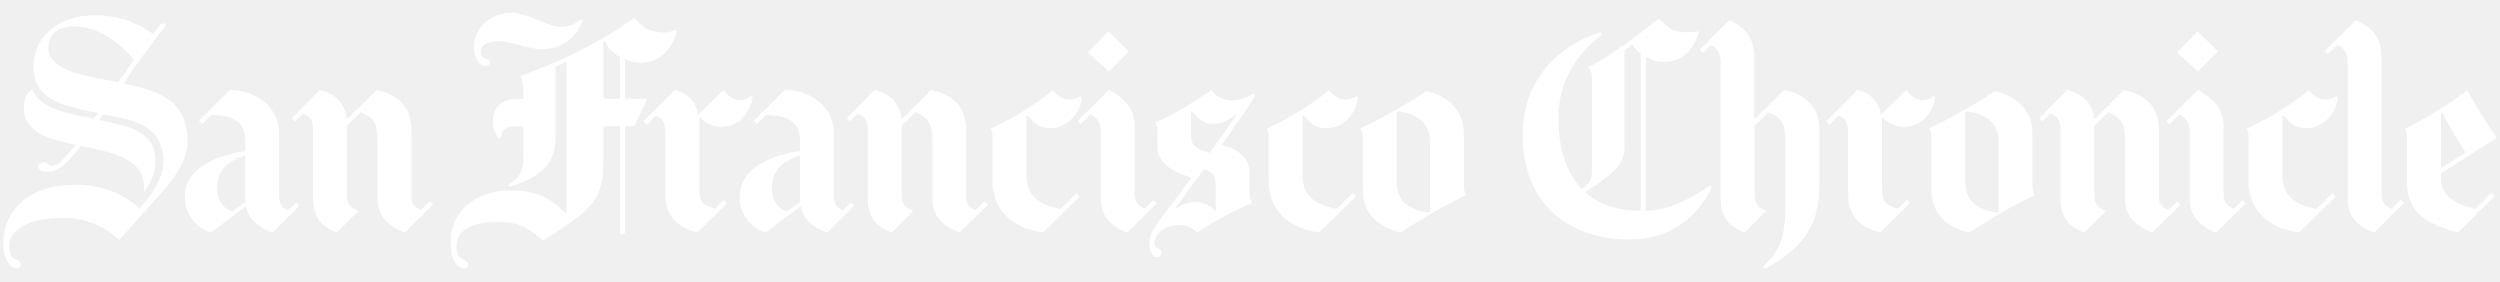
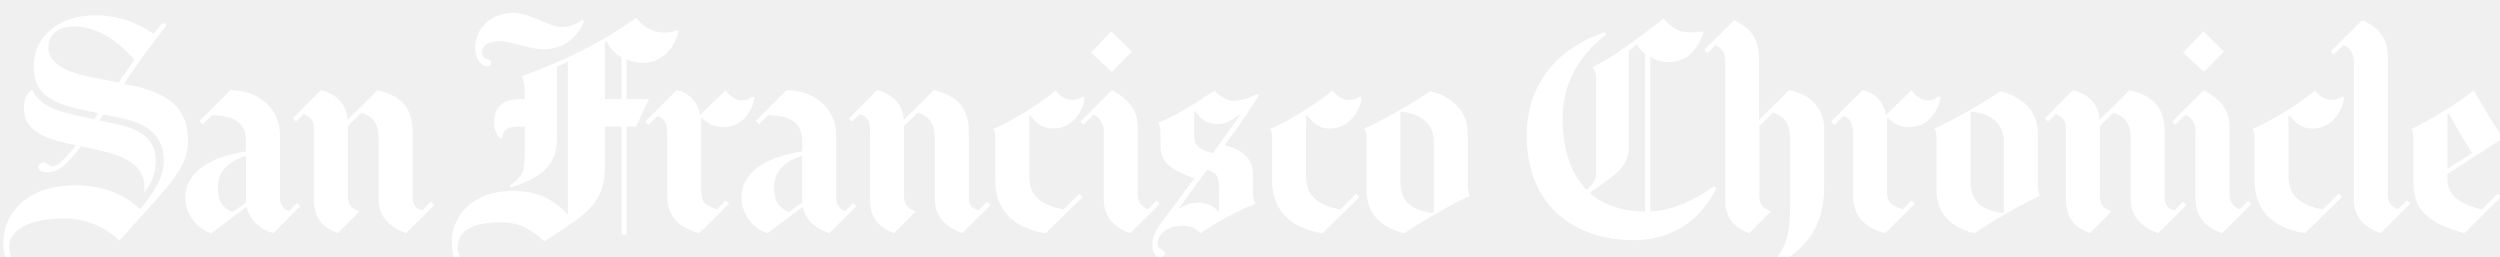
- <svg xmlns="http://www.w3.org/2000/svg" viewBox="0 0 391.076 44" height="44" width="391.076" xml:space="preserve" id="svg2" version="1.1">
+ <svg xmlns="http://www.w3.org/2000/svg" version="1.1">
  <defs id="defs6">
    <clipPath id="clipPath18" clipPathUnits="userSpaceOnUse">
      <path id="path16" d="M 0,33 H 293.307 V 0 H 0 Z" />
    </clipPath>
  </defs>
  <g transform="matrix(1.333333,0,0,-1.333333,0,44)" id="g10">
    <g id="g12">
      <g clip-path="url(#clipPath18)" id="g14">
        <g transform="translate(159.3051,21.4425)" id="g20">
          <path id="path22" style="fill:#ffffff;fill-opacity:1;fill-rule:nonzero;stroke:none" d="m 0,0 c -0.293,-1.956 -1.822,-3.485 -3.646,-3.485 -1.399,0 -2.019,0.682 -2.702,1.529 L -6.481,-2.02 v -7 c 0,-2.246 1.206,-3.387 4.006,-3.938 l 1.856,1.853 0.392,-0.389 -4.331,-4.235 c -4.072,0.619 -5.894,3.028 -5.894,6.024 v 4.981 c 0,0.551 -0.031,0.88 -0.26,1.175 2.246,0.974 5.437,2.926 7.326,4.523 0.357,-0.487 1.076,-1.107 1.889,-1.107 0.414,0 0.864,0.124 1.204,0.325 C -0.107,0.303 0.029,0.204 0,0" />
        </g>
        <g transform="translate(132.444,26.9735)" id="g24">
          <path id="path26" style="fill:#ffffff;fill-opacity:1;fill-rule:nonzero;stroke:none" d="m 0,0 -2.344,-2.375 -2.442,2.244 2.376,2.479 z" />
        </g>
        <g transform="translate(135.6997,9.1345)" id="g28">
          <path id="path30" style="fill:#ffffff;fill-opacity:1;fill-rule:nonzero;stroke:none" d="m 0,0 -3.45,-3.421 c -1.759,0.619 -3.093,1.849 -3.093,3.875 v 7.975 c 0,0.928 -0.365,1.586 -1.204,2.018 L -8.921,9.28 -9.279,9.637 -5.6,13.313 c 2.375,-1.274 3.028,-2.708 3.028,-4.36 V 1.074 c 0,-0.84 0.358,-1.368 1.205,-1.694 L -0.391,0.389 0,0" />
        </g>
        <g transform="translate(126.9094,21.4425)" id="g32">
          <path id="path34" style="fill:#ffffff;fill-opacity:1;fill-rule:nonzero;stroke:none" d="m 0,0 c -0.293,-1.956 -1.823,-3.485 -3.645,-3.485 -1.402,0 -2.02,0.682 -2.704,1.529 L -6.478,-2.02 v -7 c 0,-2.246 1.203,-3.387 4.003,-3.938 l 1.856,1.853 0.392,-0.389 -4.331,-4.235 c -4.07,0.619 -5.892,3.028 -5.892,6.024 v 4.981 c 0,0.551 -0.033,0.88 -0.261,1.175 2.246,0.974 5.436,2.926 7.325,4.523 0.358,-0.487 1.076,-1.107 1.889,-1.107 0.413,0 0.866,0.124 1.204,0.325 C -0.106,0.303 0.031,0.204 0,0" />
        </g>
        <g transform="translate(115.9051,9.0031)" id="g36">
          <path id="path38" style="fill:#ffffff;fill-opacity:1;fill-rule:nonzero;stroke:none" d="m 0,0 -3.32,-3.289 c -1.823,0.683 -3.191,1.902 -3.191,3.841 v 6.74 c 0,2.052 -0.295,2.833 -1.986,3.55 l -1.63,-1.597 V 1.043 c 0,-1.004 0.456,-1.433 1.369,-1.792 l -2.539,-2.54 c -2.051,0.813 -2.802,1.986 -2.802,4.038 v 7.978 c 0,1.205 -0.324,1.594 -1.203,1.918 l -0.879,-0.877 -0.392,0.357 3.289,3.32 c 2.115,-0.518 3.061,-1.92 3.126,-3.482 l 3.517,3.482 C -3.939,12.829 -2.54,11.396 -2.54,8.596 V 0.814 c 0,-0.811 0.422,-1.237 1.14,-1.431 L -0.423,0.387 0,0" />
        </g>
        <g transform="translate(88.2968,21.4732)" id="g40">
          <path id="path42" style="fill:#ffffff;fill-opacity:1;fill-rule:nonzero;stroke:none" d="m 0,0 c -0.489,-2.018 -1.759,-3.353 -3.68,-3.353 -1.13,0 -1.923,0.519 -2.474,1.104 l -0.097,-0.066 v -8.396 c 0,-1.173 0.161,-1.759 1.854,-2.248 l 1.01,1.04 0.391,-0.39 -3.485,-3.45 c -2.8,0.783 -3.742,2.266 -3.742,4.526 v 6.999 c 0,1.239 -0.294,1.953 -1.141,2.183 l -1.041,-1.043 -0.392,0.392 3.68,3.676 c 1.595,-0.292 2.636,-1.692 2.702,-2.93 l 3.028,2.93 c 0.391,-0.585 1.139,-1.202 1.823,-1.202 0.424,0 0.879,0.129 1.204,0.389 C -0.176,0.307 0.041,0.17 0,0" />
        </g>
        <g transform="translate(68.2398,30.2626)" id="g44">
          <path id="path46" style="fill:#ffffff;fill-opacity:1;fill-rule:nonzero;stroke:none" d="m 0,0 c -0.834,-1.747 -2.257,-3.028 -4.752,-3.028 -1.368,0 -3.872,0.946 -4.85,0.946 -1.564,0 -2.25,-0.482 -2.25,-1.404 0,-0.313 0.229,-0.564 0.555,-0.649 0.29,-0.073 0.519,-0.247 0.519,-0.455 0,-0.261 -0.16,-0.424 -0.455,-0.424 -0.716,0 -1.4,0.812 -1.4,2.215 0,2.344 2.022,4.036 4.429,4.036 1.867,0 4.365,-1.659 5.632,-1.659 0.976,0 1.66,0.259 2.378,0.78 C 0.047,0.535 0.142,0.296 0,0" />
        </g>
        <g transform="translate(50.8207,9.0031)" id="g48">
          <path id="path50" style="fill:#ffffff;fill-opacity:1;fill-rule:nonzero;stroke:none" d="m 0,0 -3.319,-3.289 c -1.824,0.683 -3.192,1.902 -3.192,3.841 v 6.74 c 0,2.052 -0.294,2.833 -1.986,3.55 L -10.125,9.245 V 1.043 c 0,-1.004 0.455,-1.433 1.368,-1.792 l -2.54,-2.54 c -2.051,0.813 -2.8,1.986 -2.8,4.038 v 7.978 c 0,1.205 -0.325,1.594 -1.205,1.918 l -0.878,-0.877 -0.391,0.357 3.288,3.32 c 2.115,-0.518 3.06,-1.92 3.126,-3.482 l 3.516,3.482 C -3.939,12.829 -2.54,11.396 -2.54,8.596 V 0.814 c 0,-0.811 0.425,-1.237 1.142,-1.431 L -0.422,0.387 0,0" />
        </g>
        <g transform="translate(167.771,8.1558)" id="g52">
          <path id="path54" style="fill:#ffffff;fill-opacity:1;fill-rule:nonzero;stroke:none" d="m 0,0 v 8.238 c 0,2.117 -1.433,3.255 -3.746,3.548 L -3.908,11.721 V 3.612 c 0,-2.505 1.433,-3.318 3.709,-3.708 z M 4.198,1.922 C 2.145,0.983 -1.117,-0.884 -3.452,-2.442 -6.123,-1.823 -7.88,-0.16 -7.88,2.573 v 6.024 c 0,0.593 -0.066,0.943 -0.262,1.205 2.149,0.944 5.926,3.105 7.719,4.361 2.572,-0.586 4.394,-2.345 4.394,-4.882 V 3.388 c 0,-0.749 0.091,-1.178 0.227,-1.466" />
        </g>
        <g transform="translate(142.6353,8.3187)" id="g56">
          <path id="path58" style="fill:#ffffff;fill-opacity:1;fill-rule:nonzero;stroke:none" d="M 0,0 V 2.833 C 0,4.168 -0.359,4.494 -1.4,4.819 -2.508,3.319 -4.722,0.294 -4.722,0.294 l 0.066,-0.033 c 0.813,0.555 1.693,0.716 2.312,0.716 0.877,0 1.757,-0.424 2.246,-1.041 z M 2.474,11.232 2.408,11.298 C 1.627,10.66 0.734,10.16 -0.164,10.16 c -1.361,0 -1.952,0.617 -2.604,1.463 l -0.13,-0.034 v -2.83 c 0,-1.158 0.556,-1.499 2.149,-2.019 1.217,1.594 3.223,4.492 3.223,4.492 m 2.05,2.051 c 0,0 -1.639,-2.588 -3.841,-5.597 C 2.636,7.196 3.972,6.185 3.972,4.331 V 1.953 C 3.972,1.72 4.073,1.139 4.264,0.846 2.668,0.25 -0.277,-1.273 -2.15,-2.605 c -0.65,0.619 -1.204,0.88 -2.115,0.88 -1.597,0 -2.931,-0.877 -2.931,-2.183 0,-0.24 0.202,-0.453 0.424,-0.551 0.239,-0.109 0.423,-0.292 0.423,-0.49 0,-0.325 -0.292,-0.522 -0.521,-0.522 -0.684,0 -0.911,0.752 -0.911,1.629 0,1.466 1.243,2.722 2.539,4.461 0,0 1.931,2.626 2.377,3.192 -2.572,0.877 -3.973,1.831 -3.973,3.743 v 1.333 c 0,0.57 -0.032,1.043 -0.26,1.466 1.693,0.553 4.948,2.606 6.577,3.745 0.464,-0.666 1.497,-1.204 2.214,-1.204 1.009,0 1.823,0.294 2.604,0.717 0.236,0.129 0.453,0.002 0.227,-0.328" />
        </g>
        <g transform="translate(93.8642,9.296)" id="g60">
          <path id="path62" style="fill:#ffffff;fill-opacity:1;fill-rule:nonzero;stroke:none" d="M 0,0 V 5.468 C -2.021,4.849 -3.289,3.712 -3.289,1.759 c 0,-1.665 0.618,-2.409 1.724,-2.866 z M 6.348,-0.424 3.188,-3.582 C 1.92,-3.189 0.389,-2.215 0.096,-0.522 H 0.031 l -4.07,-3.06 c -1.855,0.554 -3.059,2.346 -3.059,4.201 0,3.092 3.222,4.788 7.098,5.372 v 1.072 c 0,1.825 -0.685,3.095 -3.973,3.158 l -1.074,-1.039 -0.392,0.359 3.614,3.611 c 3.159,0 5.796,-2.049 5.796,-5.177 V 0.684 c 0,-1.128 0.521,-1.466 1.043,-1.661 l 0.944,0.913 0.39,-0.36" />
        </g>
        <g transform="translate(72.7315,21.4075)" id="g64">
          <path id="path66" style="fill:#ffffff;fill-opacity:1;fill-rule:nonzero;stroke:none" d="M 0,0 V 4.882 C -0.825,5.357 -1.431,6.03 -1.757,6.773 L -1.952,6.643 V 0 Z M 6.611,7.681 C 6.154,6.025 4.764,4.233 2.508,4.233 1.818,4.233 1.217,4.367 0.589,4.656 V 0 H 3.193 L 1.695,-3.224 H 0.589 v -12.47 c 0,-0.143 -0.165,-0.227 -0.295,-0.227 -0.13,0 -0.294,0.072 -0.294,0.227 v 12.47 h -1.952 v -4.458 c 0,-4.617 -2.04,-5.674 -7.066,-8.956 -1.47,1.23 -2.647,2.216 -5.142,2.216 -3.721,0 -5.016,-1.263 -5.016,-2.931 0,-1.114 0.505,-1.381 0.912,-1.564 0.228,-0.102 0.456,-0.256 0.456,-0.52 0,-0.293 -0.194,-0.455 -0.489,-0.455 -0.845,0 -1.562,1.002 -1.562,3.19 0,3.224 2.594,5.958 7.13,5.958 3.115,0 4.867,-1.12 6.446,-2.768 V 4.361 l -1.27,-0.585 v -8.073 c 0,-2.666 -0.807,-4.581 -5.273,-5.99 -0.205,-0.066 -0.39,0.097 -0.164,0.26 1.28,0.913 1.663,1.383 1.663,3.449 v 3.354 h -0.718 c -1.615,0 -1.804,-0.573 -1.921,-1.301 -0.012,-0.081 -0.131,-0.162 -0.292,0 -0.303,0.296 -0.653,0.916 -0.653,1.757 0,1.991 1.162,2.768 3.061,2.768 h 0.523 v 0.584 c 0,0.98 -0.112,1.598 -0.359,2.086 4.271,1.538 9.177,3.76 13.381,6.837 0.604,-0.688 1.491,-1.725 3.419,-1.725 0.423,0 0.846,0.065 1.17,0.227 0.274,0.136 0.417,0.003 0.327,-0.328" />
        </g>
        <g transform="translate(28.7784,9.296)" id="g68">
          <path id="path70" style="fill:#ffffff;fill-opacity:1;fill-rule:nonzero;stroke:none" d="M 0,0 V 5.468 C -2.018,4.849 -3.288,3.712 -3.288,1.759 c 0,-1.665 0.621,-2.409 1.726,-2.866 z M 6.351,-0.424 3.193,-3.582 c -1.27,0.393 -2.801,1.367 -3.094,3.06 H 0.032 l -4.067,-3.06 c -1.855,0.554 -3.061,2.346 -3.061,4.201 0,3.092 3.223,4.788 7.096,5.372 v 1.072 c 0,1.825 -0.683,3.095 -3.971,3.158 l -1.073,-1.039 -0.391,0.359 3.614,3.611 c 3.157,0 5.795,-2.049 5.795,-5.177 V 0.684 c 0,-1.128 0.521,-1.466 1.042,-1.661 l 0.944,0.913 0.391,-0.36" />
        </g>
        <g transform="translate(15.7245,25.9989)" id="g72">
          <path id="path74" style="fill:#ffffff;fill-opacity:1;fill-rule:nonzero;stroke:none" d="m 0,0 c -1.4,1.642 -3.927,3.908 -7.066,3.908 -1.875,0 -2.995,-0.9 -2.995,-2.576 0,-1.312 1.269,-2.591 4.688,-3.285 L -1.857,-2.67 C -1.308,-1.911 0,0 0,0 m 6.283,-9.509 c 0,-2.877 -2.227,-5.181 -4.526,-7.748 -1.166,-1.302 -2.38,-2.634 -3.516,-3.905 -1.567,1.563 -3.861,2.603 -6.477,2.603 -4.199,0 -6.416,-1.435 -6.416,-3.321 0,-0.911 0.293,-1.351 0.651,-1.497 0.398,-0.163 0.717,-0.314 0.717,-0.684 0,-0.311 -0.26,-0.422 -0.521,-0.422 -0.847,0 -1.53,1.265 -1.53,3.061 0,3.333 2.588,6.737 8.4,6.737 3.466,0 5.741,-1.118 7.619,-2.765 0.911,1.061 2.767,3.372 2.767,5.532 0,3.371 -2.25,4.582 -5.534,5.21 l -1.533,0.29 -0.487,-0.68 1.595,-0.328 c 3.089,-0.627 5.014,-1.72 5.014,-4.392 0,-1.694 -0.683,-2.9 -1.368,-3.713 0.024,0.237 0.034,0.461 0.034,0.684 0,1.938 -1.324,3.438 -5.567,4.329 l -1.857,0.392 c -1.758,-2.278 -2.692,-3.028 -3.939,-3.028 -0.72,0 -1.043,0.26 -1.043,0.586 0,0.357 0.294,0.553 0.685,0.553 0.358,0 0.554,-0.454 0.913,-0.454 0.649,0 1.464,0.814 2.799,2.474 l -1.304,0.291 c -3.233,0.729 -4.786,1.988 -4.786,4.005 0,1.268 0.521,1.971 0.977,2.213 0.719,-1.651 2.393,-2.456 5.666,-3.123 l 1.594,-0.326 0.489,0.685 -1.562,0.323 c -4.638,0.967 -6.023,2.351 -6.023,5.21 0,3.225 2.733,5.924 7.162,5.924 2.802,0 4.924,-0.842 6.87,-2.181 l 0.88,1.107 c 0.089,0.113 0.197,0.131 0.292,0.131 0.13,0 0.251,-0.071 0.26,-0.197 C 3.683,4.019 3.69,3.964 3.646,3.908 2.002,1.782 -0.114,-1.022 -1.205,-2.833 3.451,-3.646 6.283,-5.242 6.283,-9.509" />
        </g>
        <g transform="translate(282.0423,9.1974)" id="g76">
          <path id="path78" style="fill:#ffffff;fill-opacity:1;fill-rule:nonzero;stroke:none" d="m 0,0 -3.483,-3.483 c -1.791,0.618 -3.125,1.783 -3.125,3.875 v 16.147 c 0,0.93 -0.363,1.584 -1.205,2.018 l -1.172,-1.14 -0.357,0.359 3.679,3.647 c 2.507,-0.977 3.025,-2.711 3.025,-4.363 V 1.012 c 0,-0.841 0.328,-1.369 1.175,-1.695 L -0.389,0.357 0,0" />
        </g>
        <g transform="translate(260.2281,26.9735)" id="g80">
          <path id="path82" style="fill:#ffffff;fill-opacity:1;fill-rule:nonzero;stroke:none" d="m 0,0 -2.342,-2.375 -2.44,2.244 2.374,2.479 z" />
        </g>
        <g transform="translate(274.2623,21.4425)" id="g84">
          <path id="path86" style="fill:#ffffff;fill-opacity:1;fill-rule:nonzero;stroke:none" d="m 0,0 c -0.29,-1.956 -1.826,-3.485 -3.649,-3.485 -1.398,0 -2.018,0.682 -2.701,1.529 L -6.479,-2.02 v -7 c 0,-2.246 1.204,-3.387 4.006,-3.938 l 1.853,1.853 0.391,-0.389 -4.33,-4.235 c -4.07,0.619 -5.893,3.031 -5.893,6.024 v 4.981 c 0,0.551 -0.033,0.88 -0.257,1.175 2.246,0.974 5.434,2.926 7.321,4.523 0.362,-0.487 1.075,-1.107 1.89,-1.107 0.414,0 0.868,0.124 1.208,0.325 C -0.107,0.303 0.03,0.204 0,0" />
        </g>
        <g transform="translate(263.453,9.1345)" id="g88">
          <path id="path90" style="fill:#ffffff;fill-opacity:1;fill-rule:nonzero;stroke:none" d="m 0,0 -3.451,-3.421 c -1.759,0.619 -3.093,1.849 -3.093,3.875 v 7.975 c 0,0.928 -0.363,1.586 -1.203,2.018 L -8.919,9.28 -9.279,9.637 -5.6,13.313 c 2.372,-1.274 3.029,-2.708 3.029,-4.36 V 1.074 c 0,-0.84 0.356,-1.368 1.202,-1.694 L -0.389,0.389 0,0" />
        </g>
        <g transform="translate(255.8329,9.0031)" id="g92">
          <path id="path94" style="fill:#ffffff;fill-opacity:1;fill-rule:nonzero;stroke:none" d="m 0,0 -3.319,-3.289 c -1.825,0.683 -3.192,1.902 -3.192,3.841 v 6.74 c 0,2.052 -0.293,2.833 -1.985,3.55 L -10.124,9.245 V 1.043 c 0,-1.004 0.456,-1.433 1.365,-1.792 l -2.536,-2.54 c -2.053,0.813 -2.801,1.986 -2.801,4.038 v 7.978 c 0,1.205 -0.327,1.594 -1.206,1.918 l -0.88,-0.877 -0.387,0.357 3.286,3.32 c 2.116,-0.518 3.061,-1.92 3.124,-3.482 l 3.515,3.482 c 2.706,-0.616 4.103,-2.049 4.103,-4.849 V 0.814 c 0,-0.811 0.423,-1.237 1.141,-1.431 L -0.422,0.387 0,0" />
        </g>
        <g transform="translate(227.0528,21.4732)" id="g96">
          <path id="path98" style="fill:#ffffff;fill-opacity:1;fill-rule:nonzero;stroke:none" d="m 0,0 c -0.487,-2.018 -1.757,-3.353 -3.679,-3.353 -1.131,0 -1.922,0.519 -2.476,1.104 L -6.25,-2.315 v -8.396 c 0,-1.173 0.16,-1.759 1.856,-2.248 l 1.008,1.04 0.391,-0.39 -3.483,-3.45 c -2.8,0.783 -3.747,2.266 -3.747,4.526 v 6.999 c 0,1.239 -0.291,1.953 -1.136,2.183 l -1.044,-1.043 -0.39,0.392 3.676,3.676 c 1.599,-0.292 2.641,-1.692 2.705,-2.93 l 3.028,2.93 c 0.391,-0.585 1.14,-1.202 1.823,-1.202 0.423,0 0.879,0.129 1.206,0.389 C -0.177,0.307 0.043,0.17 0,0" />
        </g>
        <g transform="translate(213.443,11.1206)" id="g100">
          <path id="path102" style="fill:#ffffff;fill-opacity:1;fill-rule:nonzero;stroke:none" d="m 0,0 c 0,-5.147 -2.572,-7.49 -6.12,-9.539 -0.328,-0.191 -0.653,-0.031 -0.293,0.323 1.789,1.758 2.441,3.159 2.441,7.26 v 7.359 c 0,1.855 -0.456,2.767 -2.018,3.289 L -7.586,7.128 v -7.88 c 0,-1.463 0.523,-1.82 1.369,-2.083 l -2.541,-2.572 c -2.019,0.783 -2.803,2.021 -2.803,3.745 v 16.278 c 0,0.93 -0.294,1.553 -1.137,1.987 l -0.942,-0.947 -0.391,0.393 3.485,3.451 c 2.343,-0.977 2.93,-2.711 2.93,-4.363 V 7.845 l 3.514,3.482 C -1.499,10.838 0,9.115 0,6.837 V 0" />
        </g>
        <g transform="translate(289.2724,15.0927)" id="g104">
          <path id="path106" style="fill:#ffffff;fill-opacity:1;fill-rule:nonzero;stroke:none" d="m 0,0 c -0.75,1.106 -2.082,3.393 -2.735,4.656 l -0.164,-0.1 v -6.381 z m 3.645,1.757 -6.544,-4.2 v -0.52 c 0,-1.856 1.171,-2.932 4.038,-3.645 l 1.884,1.884 0.395,-0.355 -4.331,-4.3 c -3.711,1.043 -5.958,2.343 -5.958,5.924 v 4.886 c 0,0.652 -0.065,1.075 -0.229,1.37 2.02,0.974 5.525,3.078 7.294,4.523 C 1.043,5.848 2.503,3.286 3.645,1.757" />
        </g>
        <g transform="translate(234.4772,8.1558)" id="g108">
          <path id="path110" style="fill:#ffffff;fill-opacity:1;fill-rule:nonzero;stroke:none" d="m 0,0 v 8.238 c 0,2.117 -1.433,3.255 -3.748,3.548 l -0.16,-0.065 V 3.612 c 0,-2.505 1.433,-3.318 3.709,-3.708 z m 4.201,1.922 c -2.056,-0.939 -5.318,-2.806 -7.655,-4.364 -2.67,0.619 -4.428,2.282 -4.428,5.015 v 6.024 c 0,0.593 -0.064,0.943 -0.26,1.205 2.149,0.944 5.927,3.105 7.719,4.361 2.572,-0.586 4.394,-2.345 4.394,-4.882 V 3.388 c 0,-0.749 0.093,-1.178 0.23,-1.466" />
        </g>
        <g transform="translate(192.506,8.2544)" id="g112">
          <path id="path114" style="fill:#ffffff;fill-opacity:1;fill-rule:nonzero;stroke:none" d="m 0,0 v 18.428 c -0.394,0.307 -0.744,0.685 -1.007,1.107 L -1.916,18.818 V 7.619 C -1.916,5.178 -3.372,4.381 -6.508,2.18 -4.937,0.787 -2.759,0.023 0,0 m 8.239,2.572 c -1.612,-3.281 -4.775,-5.925 -9.604,-5.925 -6.808,0 -12.502,3.939 -12.502,12.24 0,6.336 3.958,10.306 8.887,12.013 0.341,0.119 0.533,-0.12 0.228,-0.356 -3.191,-2.474 -4.914,-5.836 -4.914,-9.574 0,-3.634 0.93,-6.531 2.8,-8.43 0.806,0.651 1.136,1.261 1.136,2.149 v 10.416 c 0,0.881 -0.038,1.333 -0.453,1.759 2.629,1.265 6.157,4.015 8.301,5.699 1.108,-1.079 1.731,-1.85 4.329,-1.531 0.372,0.045 0.413,0.041 0.296,-0.294 -0.77,-2.215 -2.141,-3.256 -4.137,-3.256 -0.723,0 -1.366,0.224 -2.016,0.621 L 0.59,0 c 2.779,0.094 5.534,1.56 7.323,2.866 0.26,0.187 0.442,-0.06 0.326,-0.294" />
        </g>
      </g>
    </g>
  </g>
</svg>
